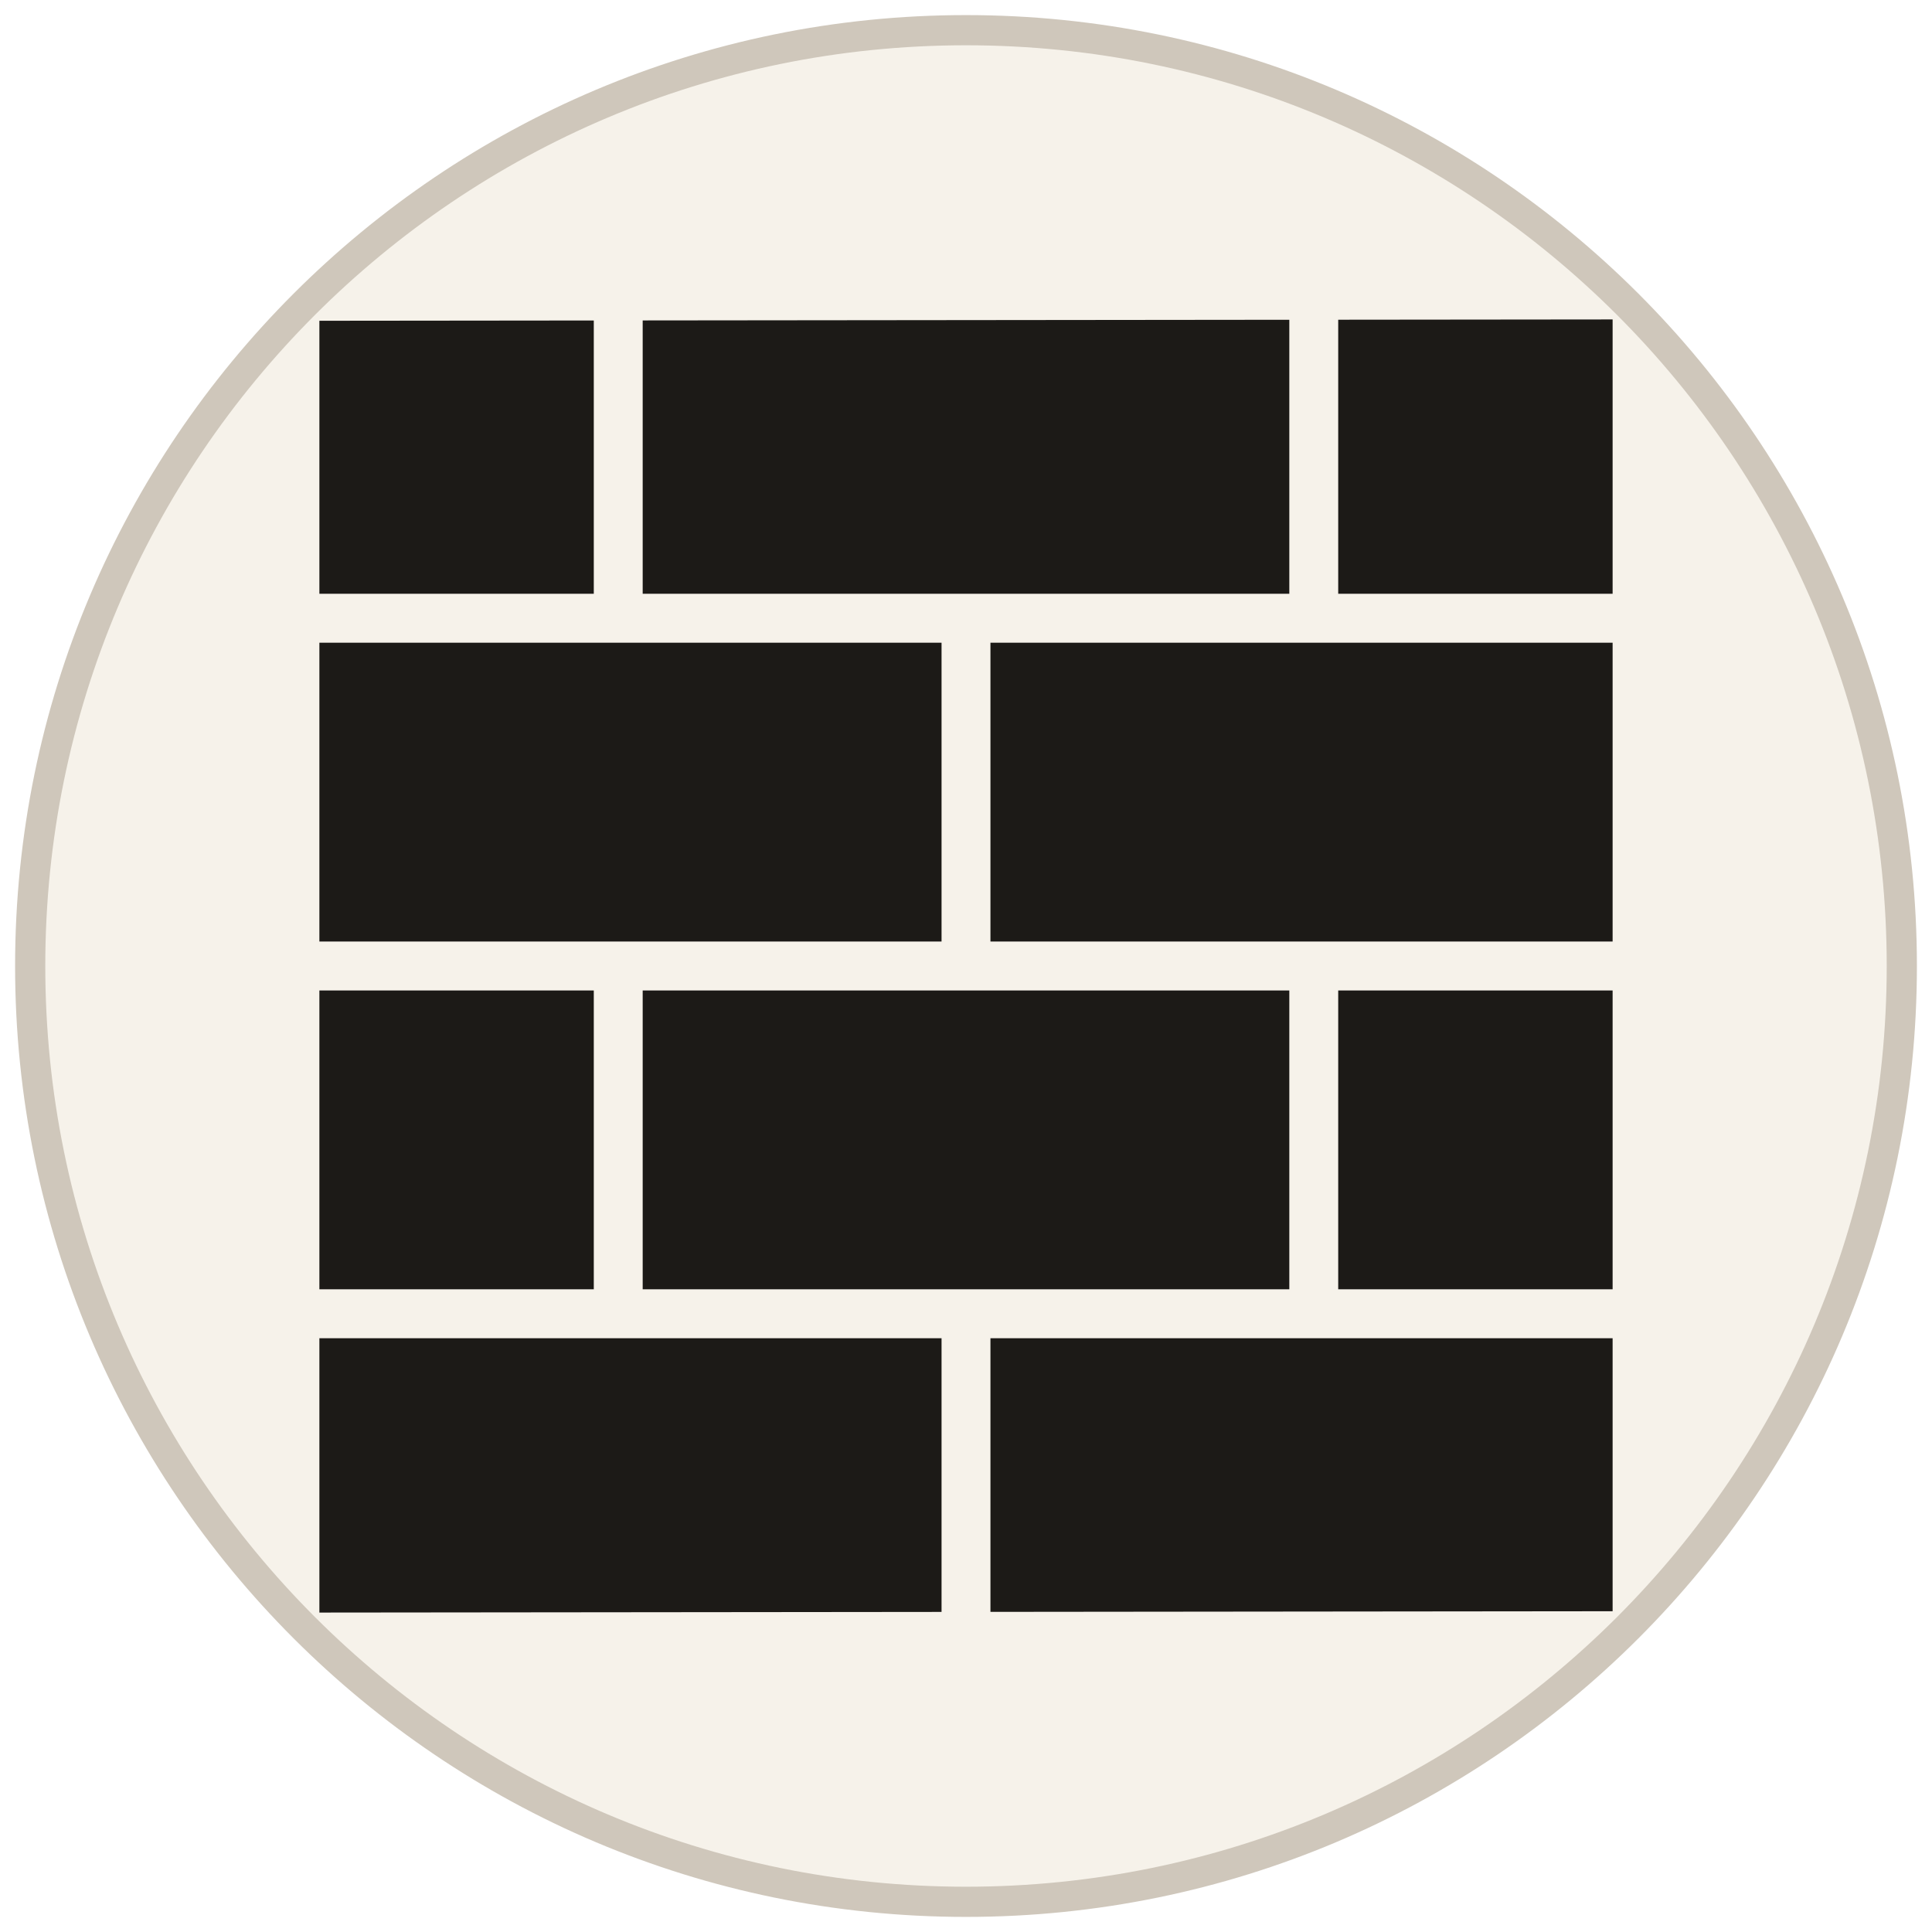
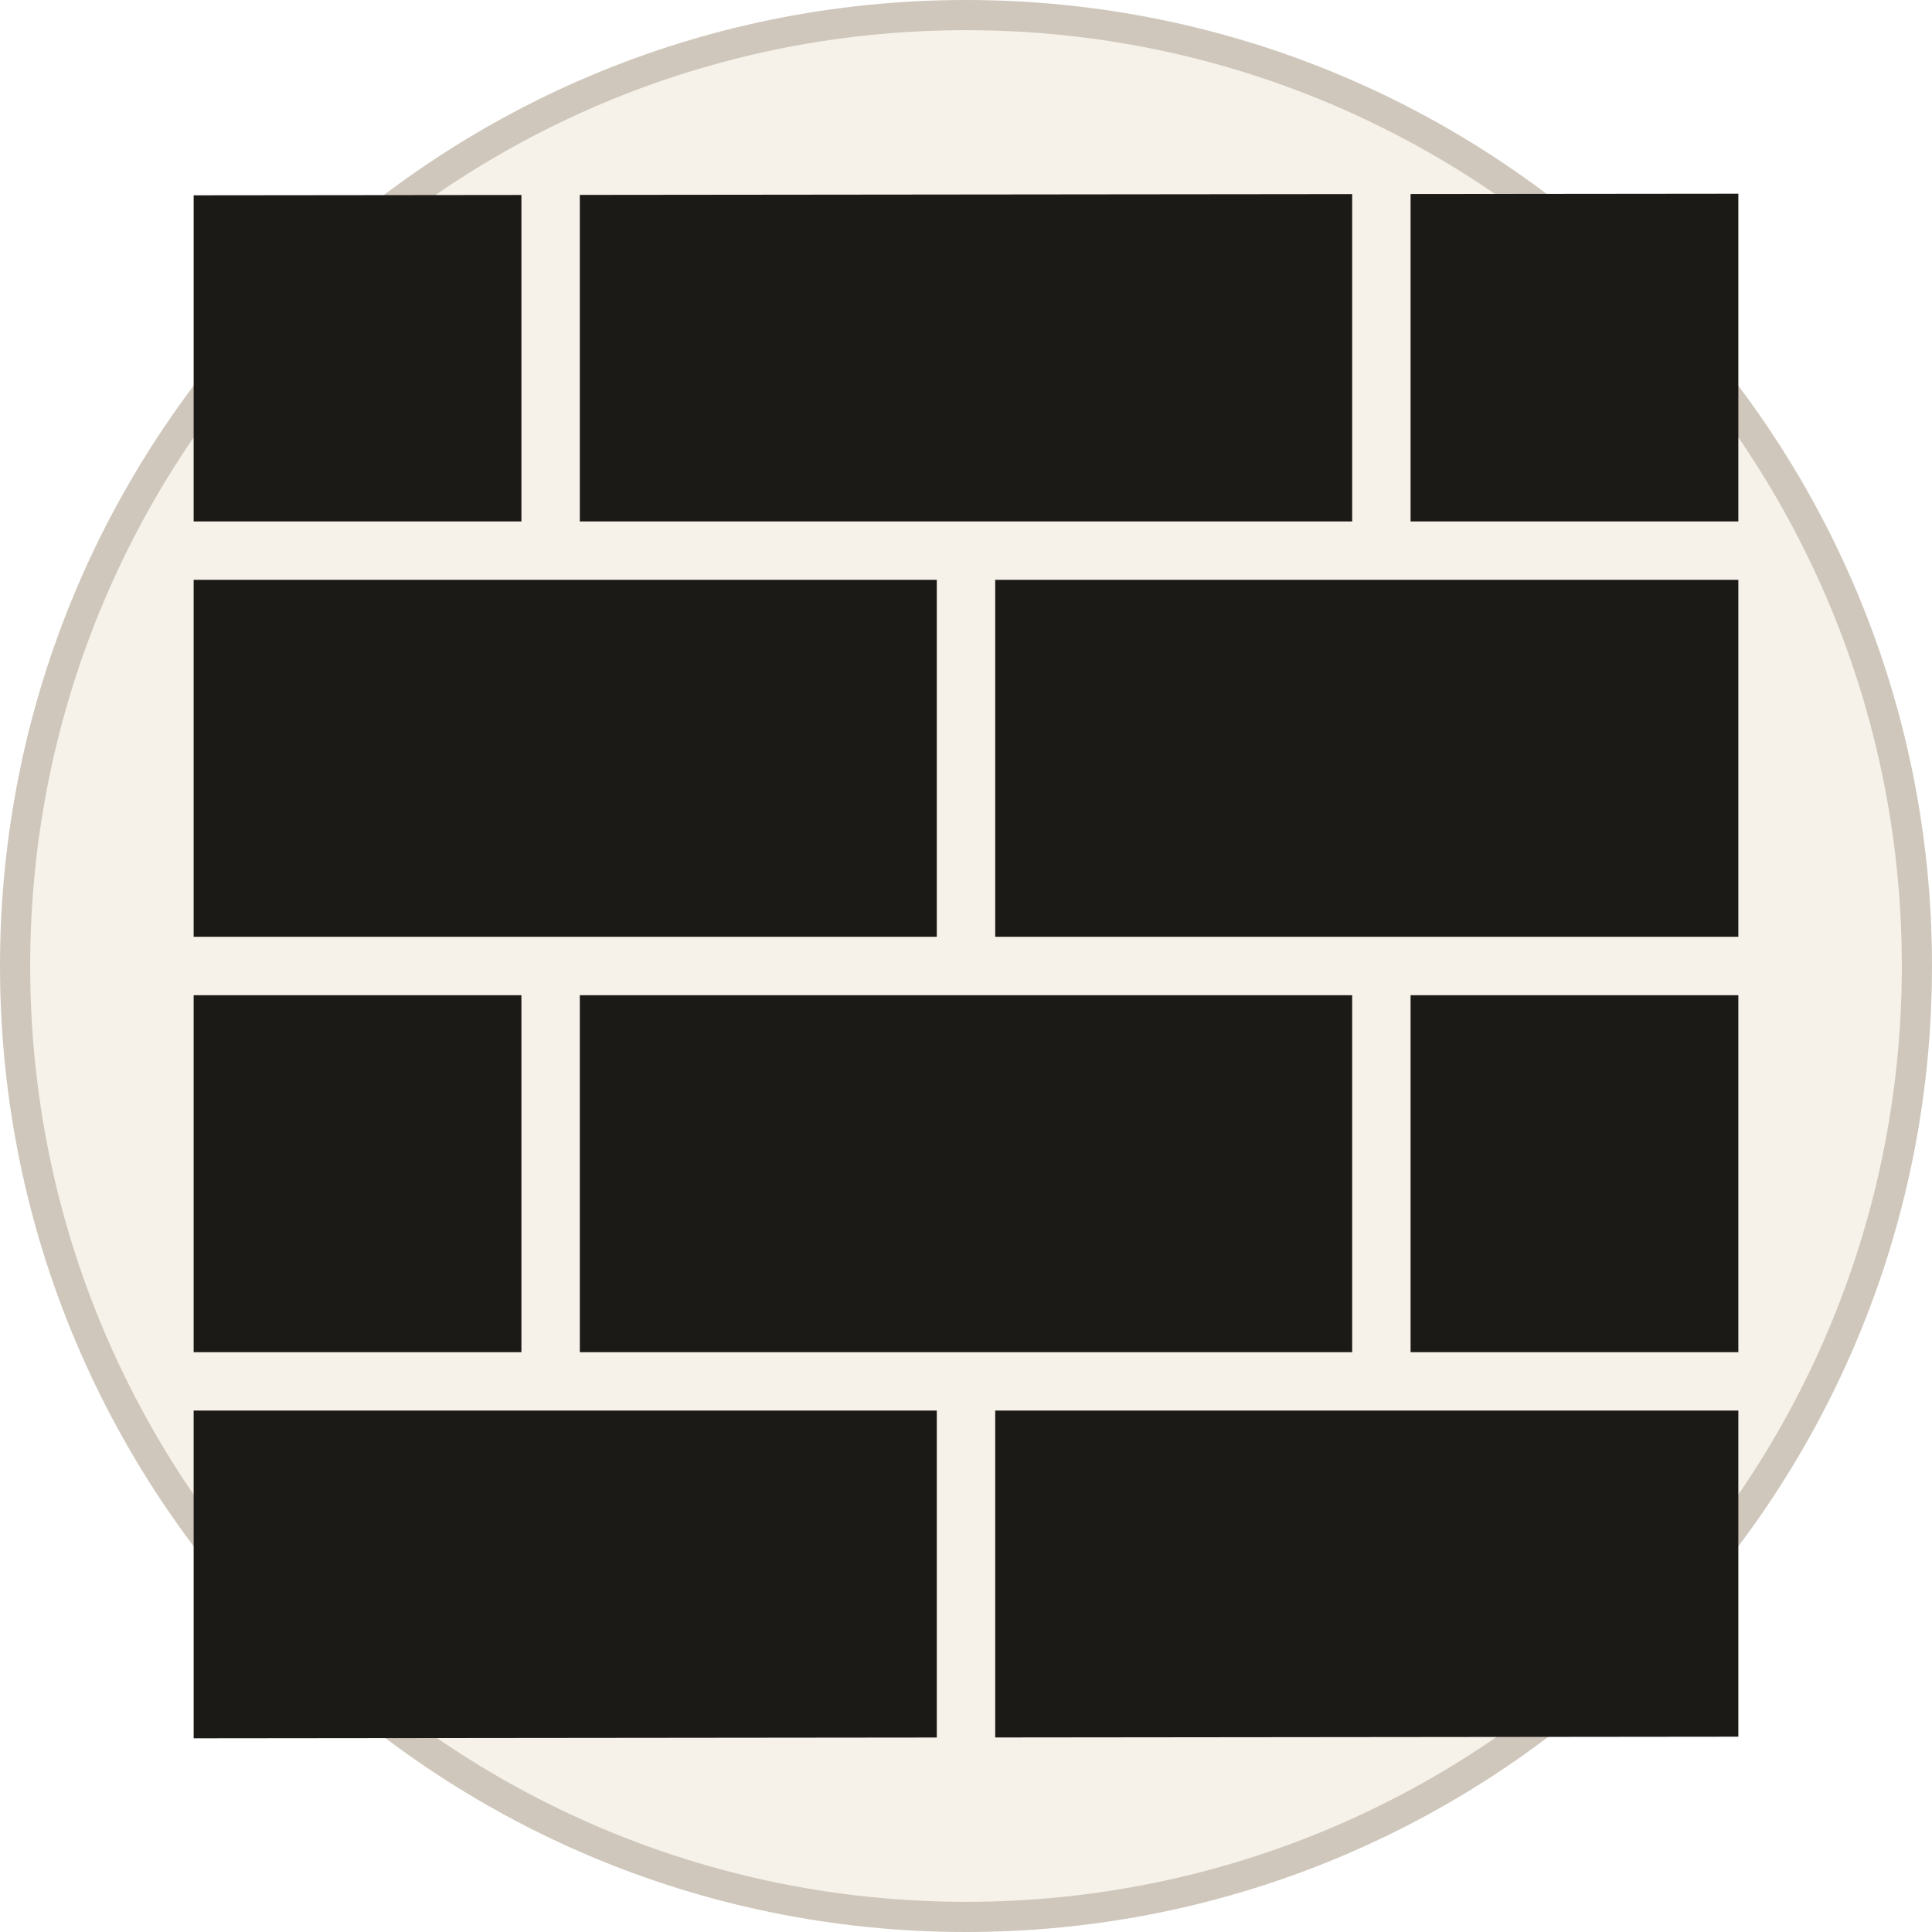
<svg xmlns="http://www.w3.org/2000/svg" viewBox="0 0 512 512" fill="#1c1a17">
-   <circle cx="256" cy="256" r="248" fill="#f6f2ea" stroke="#cfc7bb" stroke-width="8" />
-   <g transform="translate(71.68 71.68) scale(0.72)">
+   <circle cx="256" cy="256" r="252" fill="#f6f2ea" stroke="#cfc7bb" stroke-width="8" />
+   <g transform="translate(35.84 35.84) scale(0.86)">
    <path d="M494 18.02l-101 .103V119h101zm-119 .12l-238 .247V119h238zm-256 .266L18 18.51V119h101zM18 137v110h229V137zm247 0v110h229V137zM18 265v110h101V265zm119 0v110h238V265zm256 0v110h101V265zM18 393v100.98l229-.236V393zm247 0v100.727l229-.237V393z" />
  </g>
</svg>
